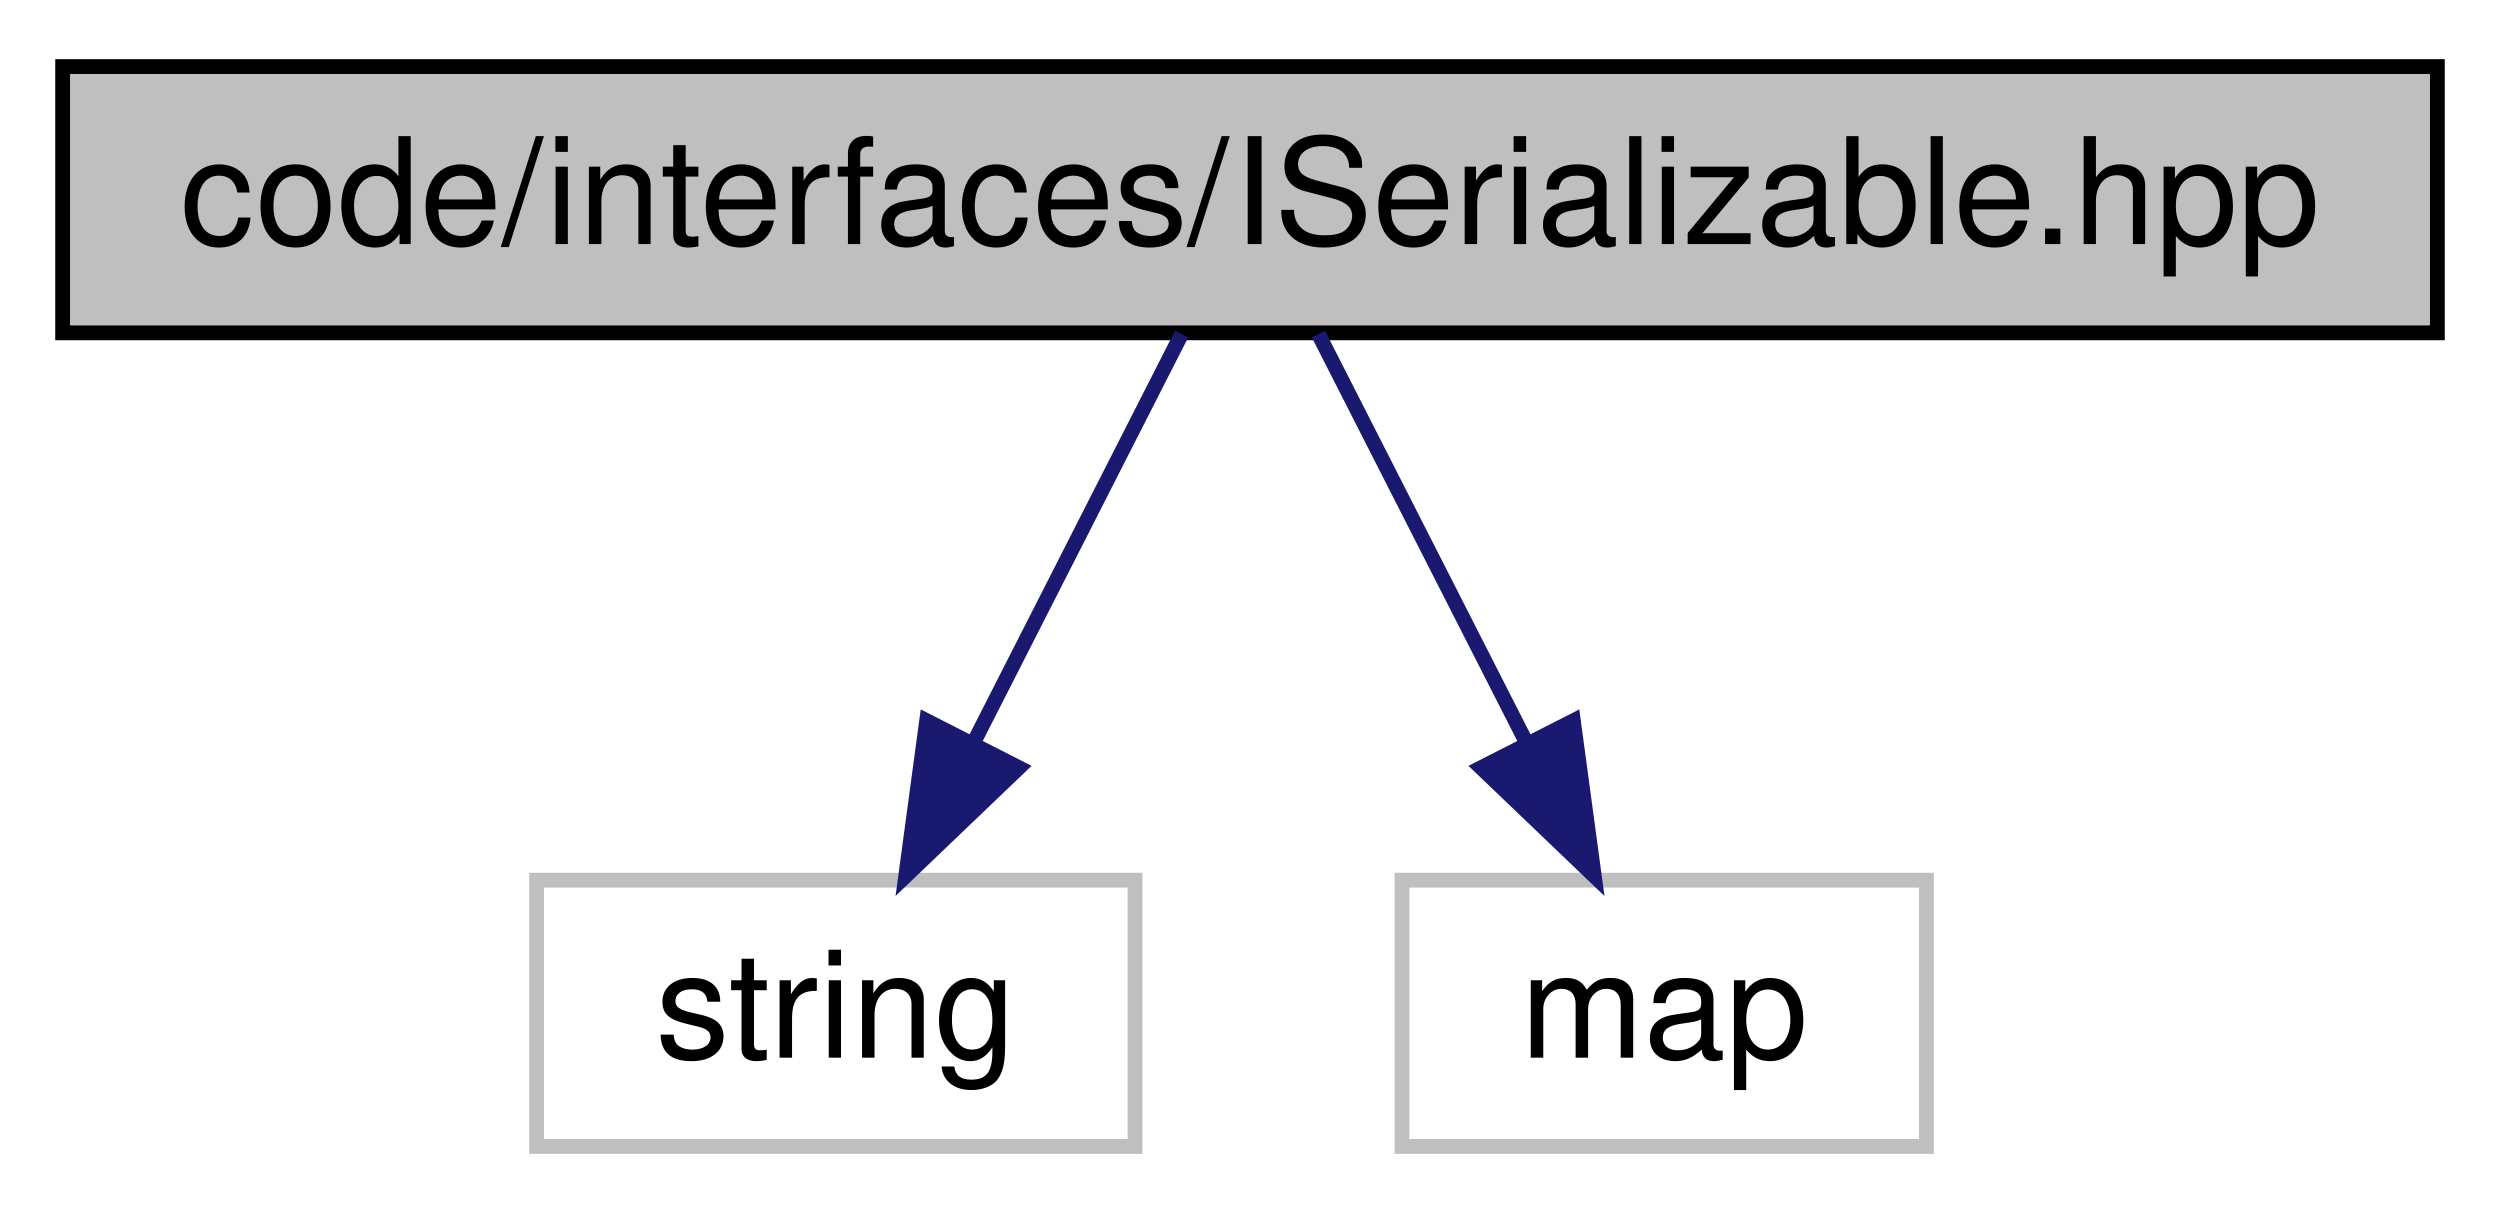
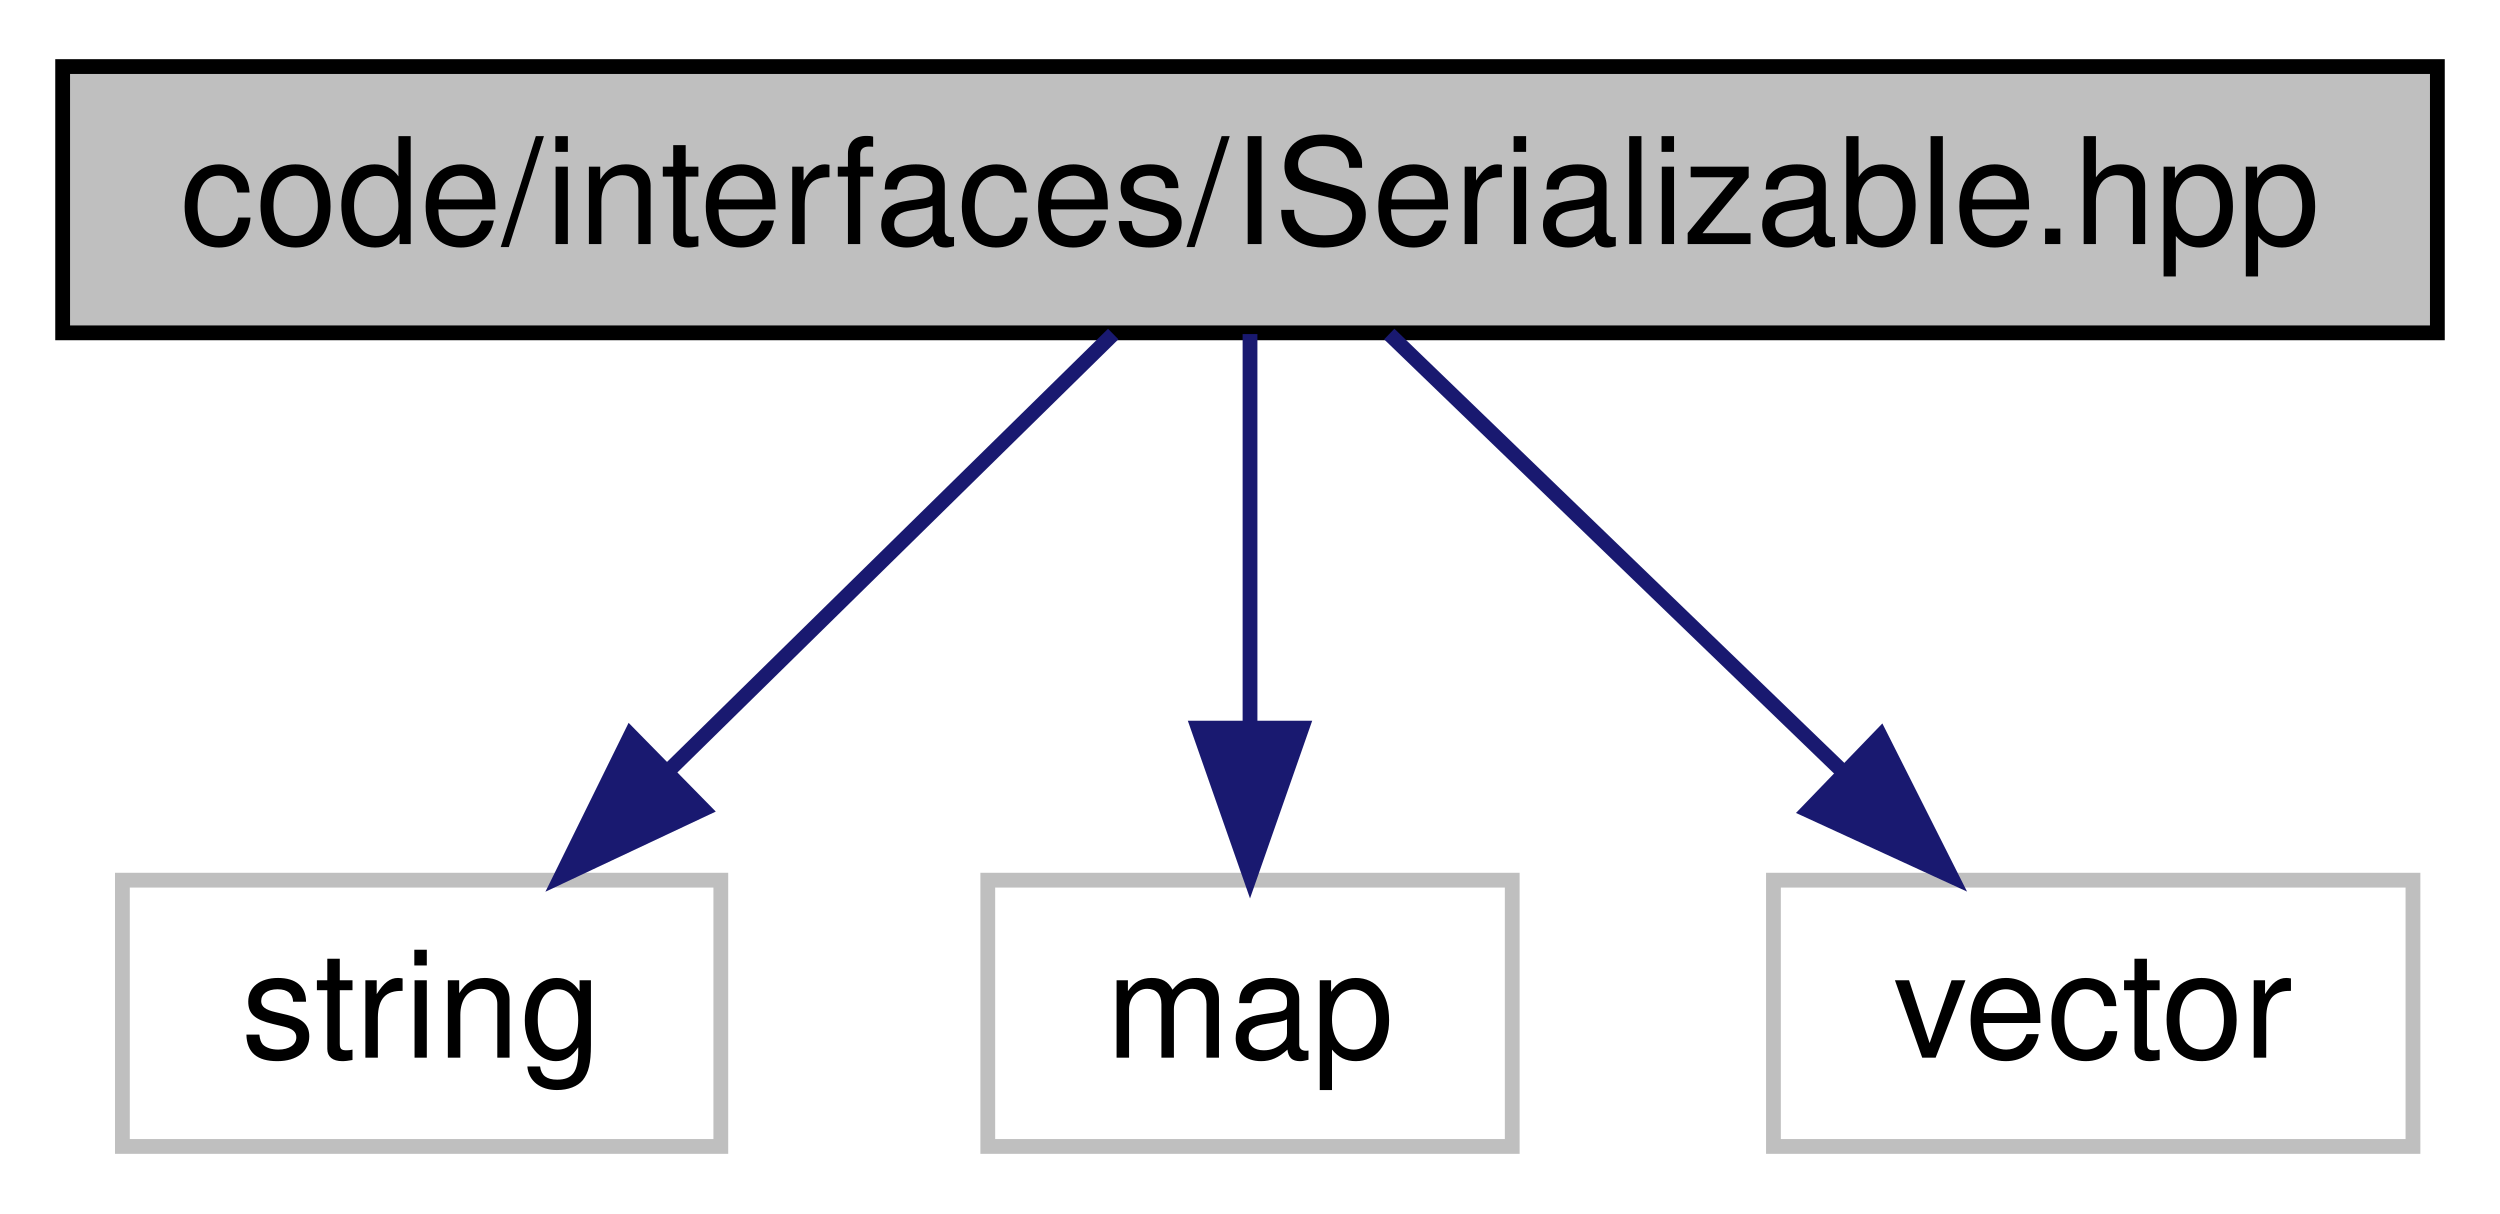
<svg xmlns="http://www.w3.org/2000/svg" width="169pt" height="82pt" viewBox="0.00 0.00 168.53 82.00">
  <g id="graph0" class="graph" transform="scale(1 1) rotate(0) translate(4 78)">
    <g id="node1" class="node">
      <polygon fill="#bfbfbf" stroke="#000000" points="0,-55.5 0,-73.5 160.531,-73.5 160.531,-55.5 0,-55.5" />
      <text text-anchor="middle" x="80.266" y="-61.5" font-family="Helvetica,sans-Serif" font-size="10.00" fill="#000000">code/interfaces/ISerializable.hpp
            </text>
    </g>
    <g id="node2" class="node">
-       <polygon fill="none" stroke="#bfbfbf" points="32.039,-.5 32.039,-18.5 72.492,-18.5 72.492,-.5 32.039,-.5" />
-       <text text-anchor="middle" x="52.266" y="-6.5" font-family="Helvetica,sans-Serif" font-size="10.00" fill="#000000">string
+       <polygon fill="none" stroke="#bfbfbf" points="4.039,-.5 4.039,-18.5 44.492,-18.5 44.492,-.5 4.039,-.5" />
+       <text text-anchor="middle" x="24.266" y="-6.5" font-family="Helvetica,sans-Serif" font-size="10.00" fill="#000000">string
            </text>
    </g>
    <g id="edge1" class="edge">
-       <path fill="none" stroke="#191970" d="M75.642,-55.418C71.855,-47.979 66.374,-37.212 61.671,-27.974" />
-       <polygon fill="#191970" stroke="#191970" points="64.646,-26.103 56.99,-18.779 58.407,-29.279 64.646,-26.103" />
+       <path fill="none" stroke="#191970" d="M71.018,-55.418C62.88,-47.425 50.83,-35.59 41.002,-25.938" />
+       <polygon fill="#191970" stroke="#191970" points="43.301,-23.29 33.714,-18.779 38.396,-28.284 43.301,-23.29" />
    </g>
    <g id="node3" class="node">
-       <polygon fill="none" stroke="#bfbfbf" points="90.539,-.5 90.539,-18.5 125.992,-18.5 125.992,-.5 90.539,-.5" />
-       <text text-anchor="middle" x="108.266" y="-6.5" font-family="Helvetica,sans-Serif" font-size="10.00" fill="#000000">map
+       <polygon fill="none" stroke="#bfbfbf" points="62.539,-.5 62.539,-18.5 97.992,-18.5 97.992,-.5 62.539,-.5" />
+       <text text-anchor="middle" x="80.266" y="-6.5" font-family="Helvetica,sans-Serif" font-size="10.00" fill="#000000">map
            </text>
    </g>
    <g id="edge2" class="edge">
-       <path fill="none" stroke="#191970" d="M84.889,-55.418C88.676,-47.979 94.157,-37.212 98.861,-27.974" />
-       <polygon fill="#191970" stroke="#191970" points="102.124,-29.279 103.541,-18.779 95.886,-26.103 102.124,-29.279" />
+       <path fill="none" stroke="#191970" d="M80.266,-55.418C80.266,-48.216 80.266,-37.896 80.266,-28.863" />
+       <polygon fill="#191970" stroke="#191970" points="83.766,-28.779 80.266,-18.779 76.766,-28.779 83.766,-28.779" />
+     </g>
+     <g id="node4" class="node">
+       <polygon fill="none" stroke="#bfbfbf" points="115.65,-.5 115.65,-18.5 158.881,-18.5 158.881,-.5 115.65,-.5" />
+       <text text-anchor="middle" x="137.266" y="-6.5" font-family="Helvetica,sans-Serif" font-size="10.00" fill="#000000">vector
+             </text>
+     </g>
+     <g id="edge3" class="edge">
+       <path fill="none" stroke="#191970" d="M89.678,-55.418C97.962,-47.425 110.227,-35.59 120.23,-25.938" />
+       <polygon fill="#191970" stroke="#191970" points="122.883,-28.242 127.649,-18.779 118.022,-23.204 122.883,-28.242" />
    </g>
  </g>
</svg>
